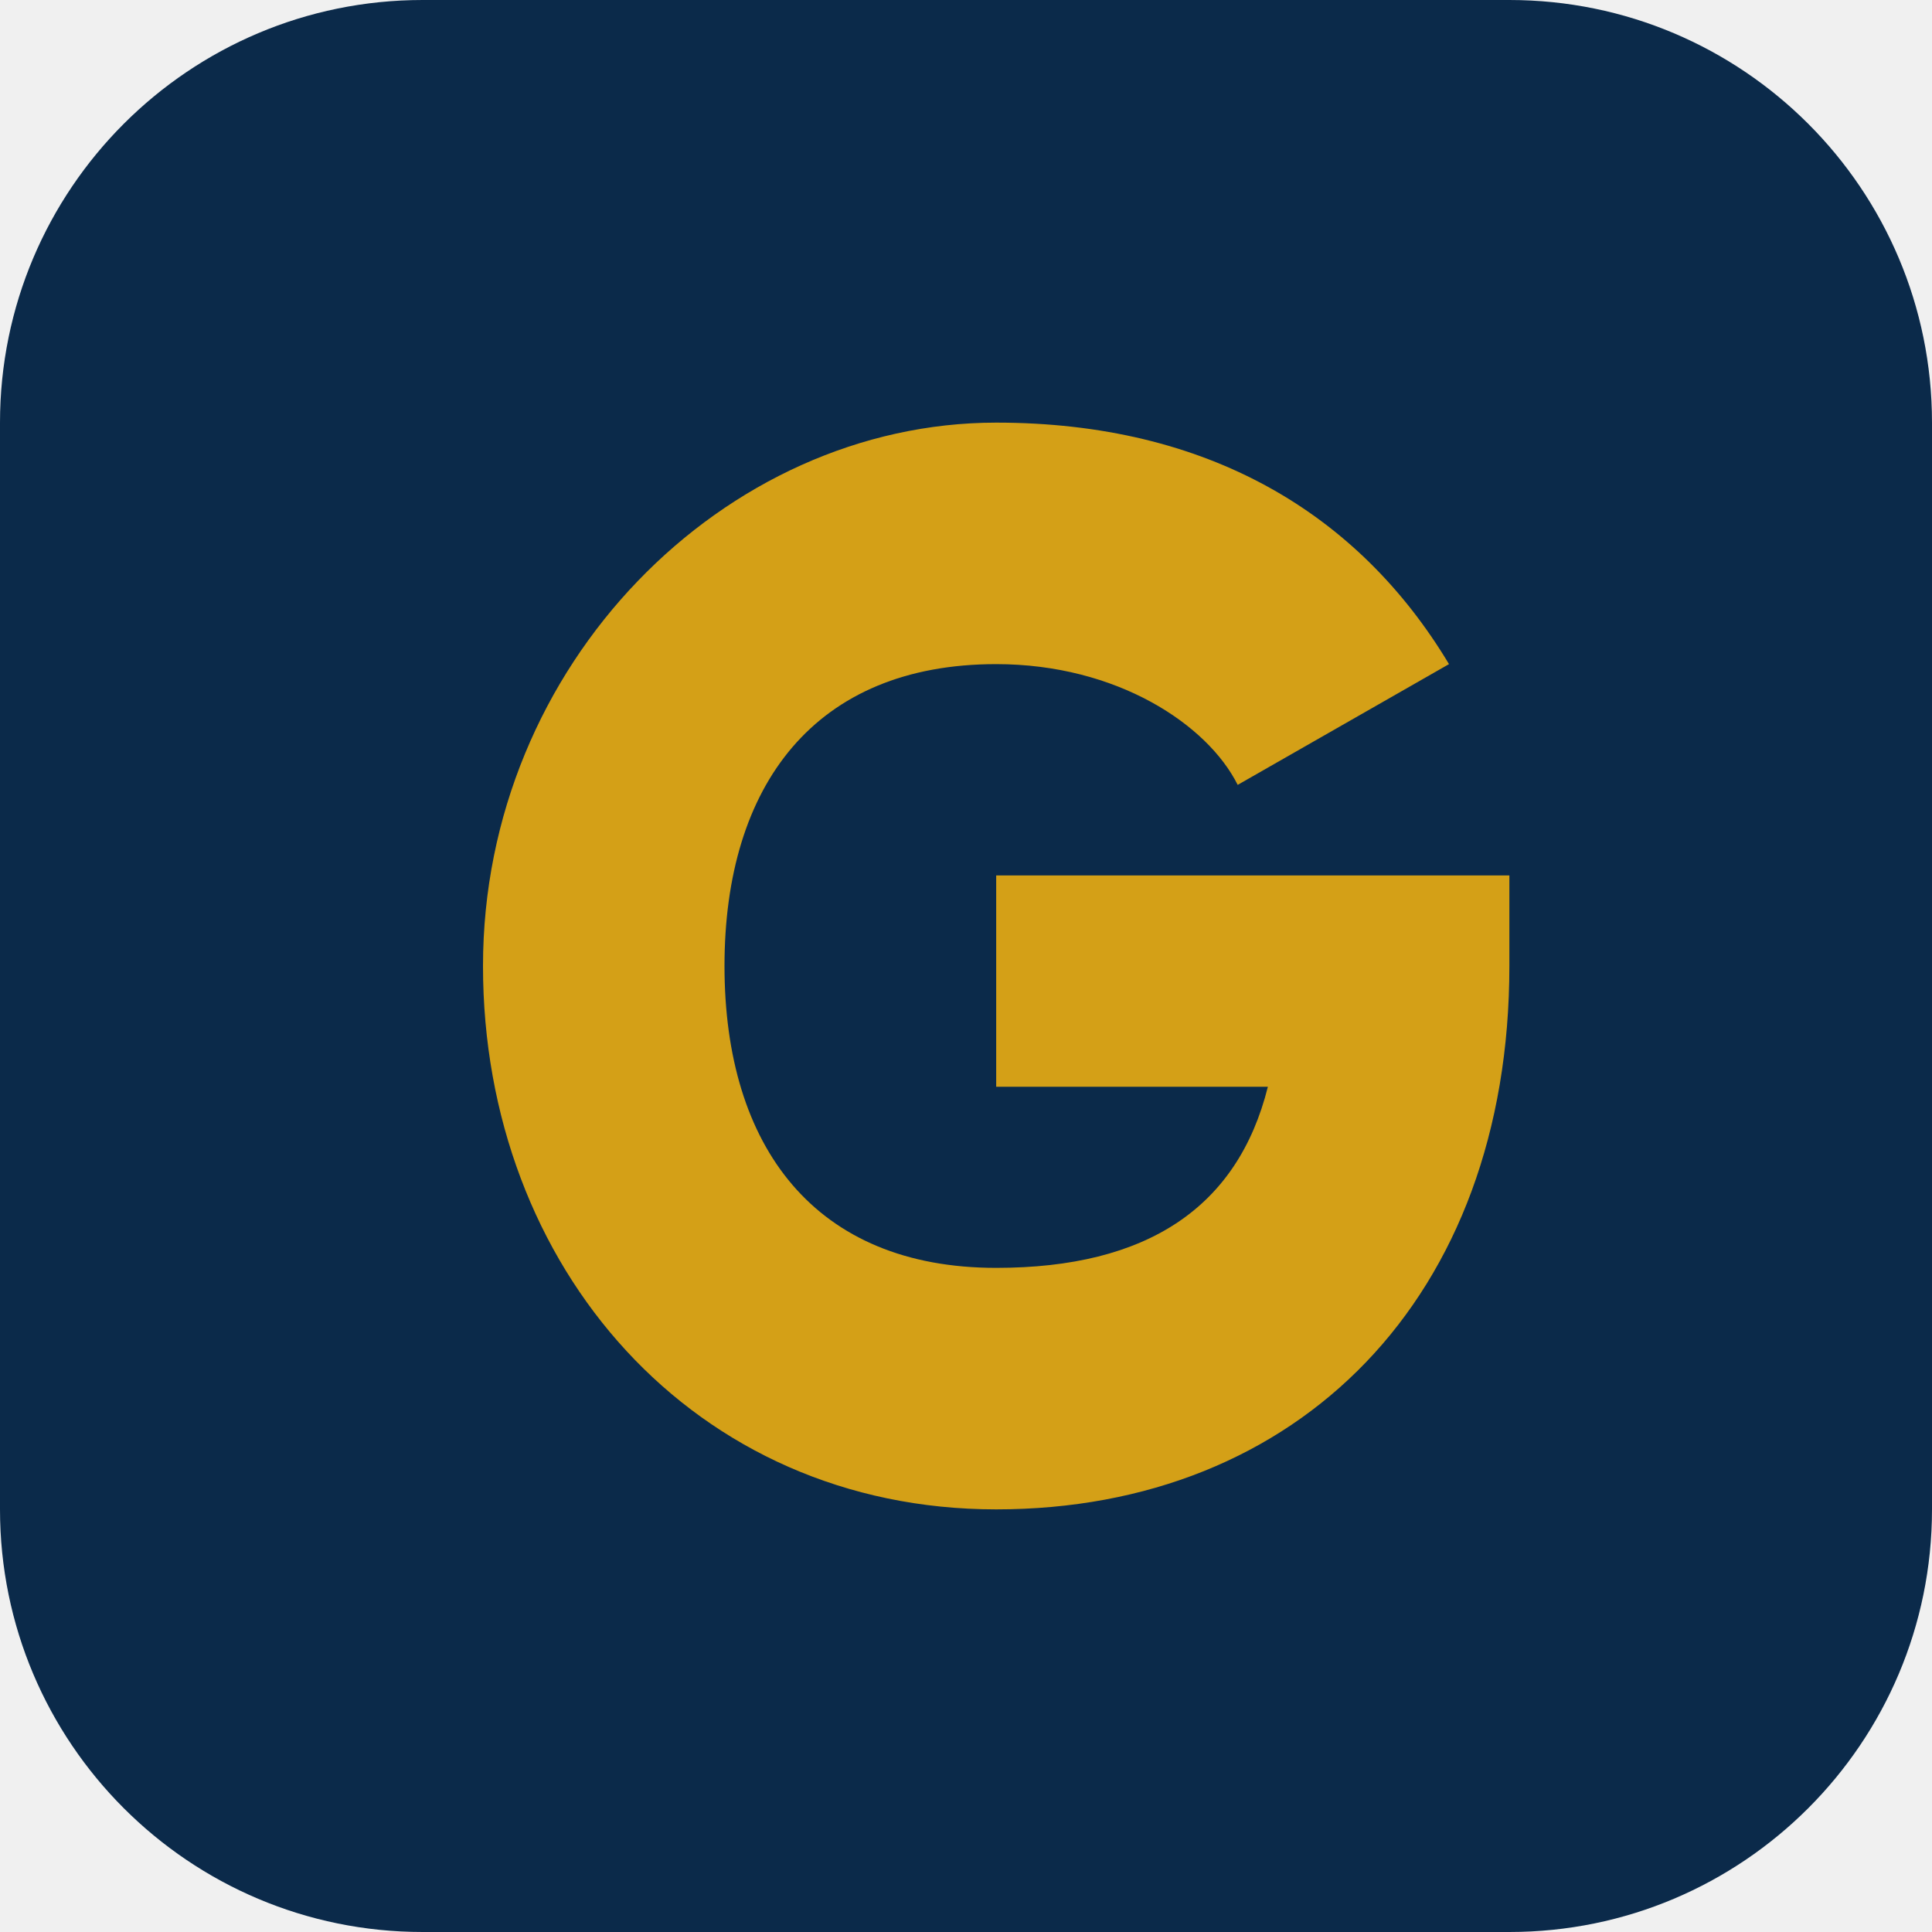
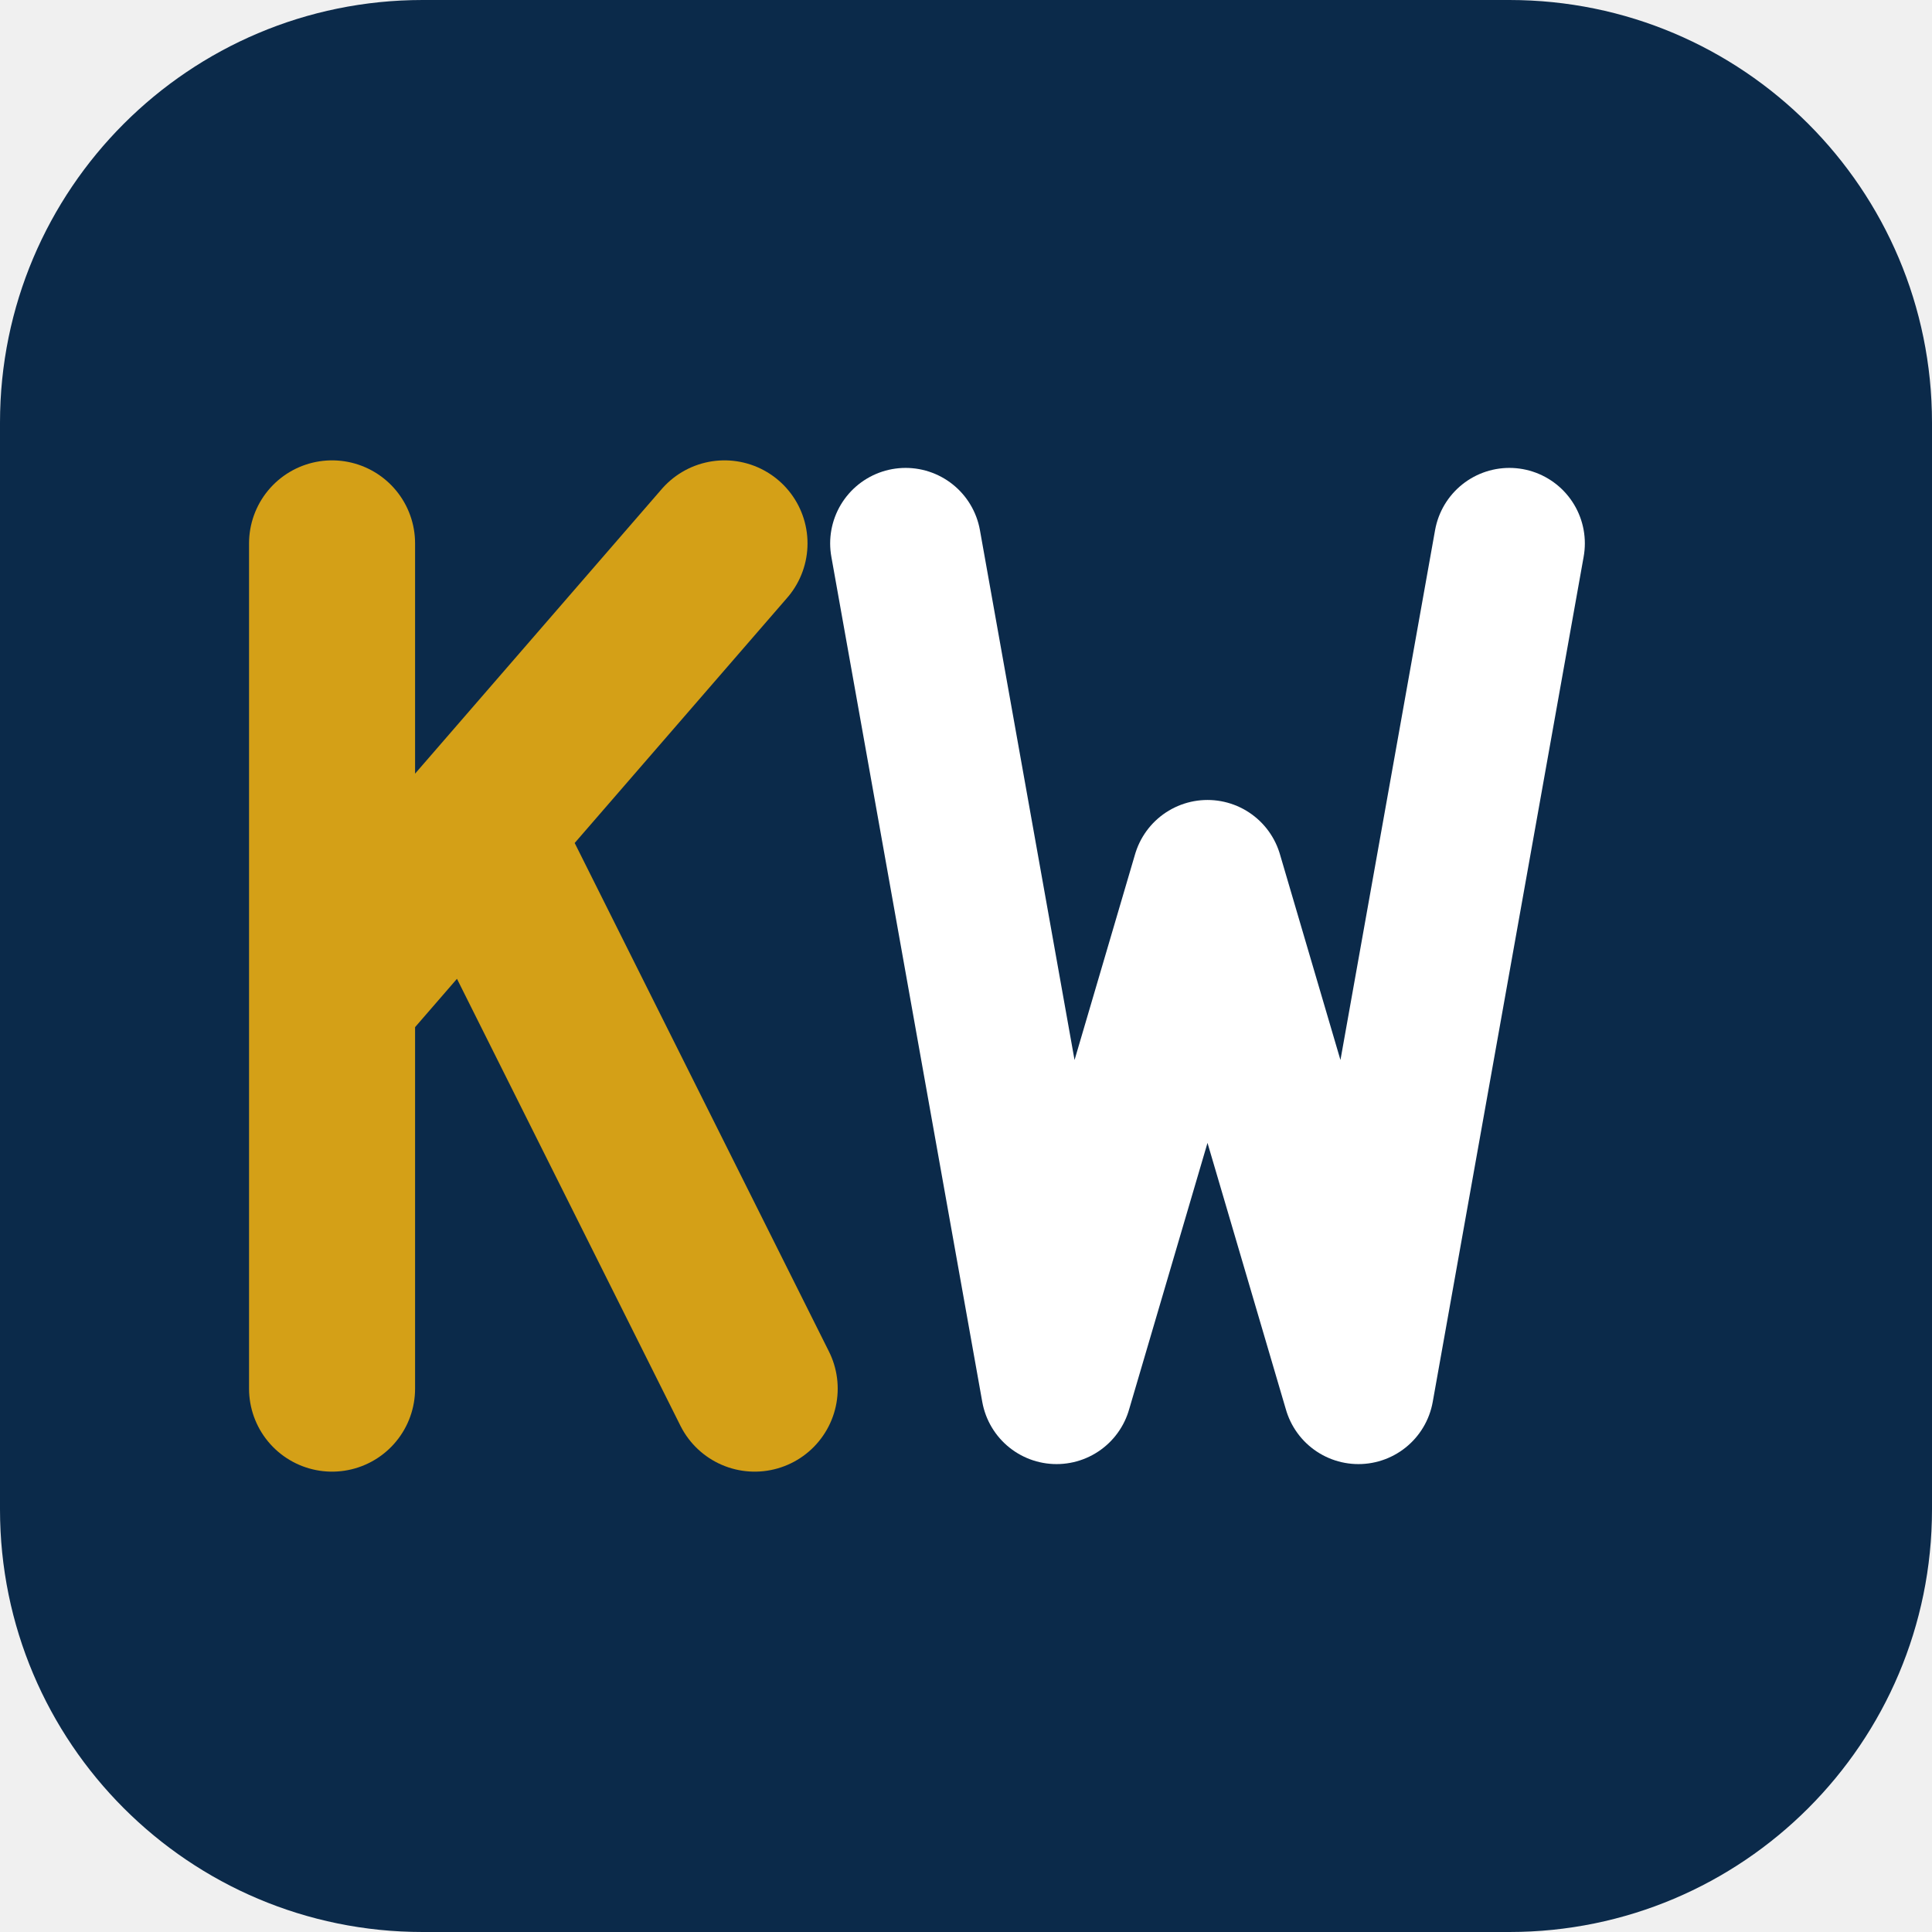
<svg xmlns="http://www.w3.org/2000/svg" viewBox="0 0 64 64">
  <rect width="64" height="64" rx="14" fill="#0b2a4a" />
-   <path d="M16 32c0-10 8-18 17-18 7 0 12 3 15 8l-7 4c-1-2-4-4-8-4-6 0-9 4-9 10s3 10 9 10c5 0 8-2 9-6h-9v-7h17v3c0 11-7 18-17 18s-17-8-17-18z" fill="#d4a017" />
+   <path d="M11 18v28M11 33l13-15M16 28l9 18" stroke="#d4a017" stroke-width="5.5" fill="none" stroke-linecap="round" stroke-linejoin="round" />
+   <path d="M30 18l5 28 5-17 5 17 5-28" stroke="#fff" stroke-width="5" fill="none" stroke-linecap="round" stroke-linejoin="round" />
</svg>
